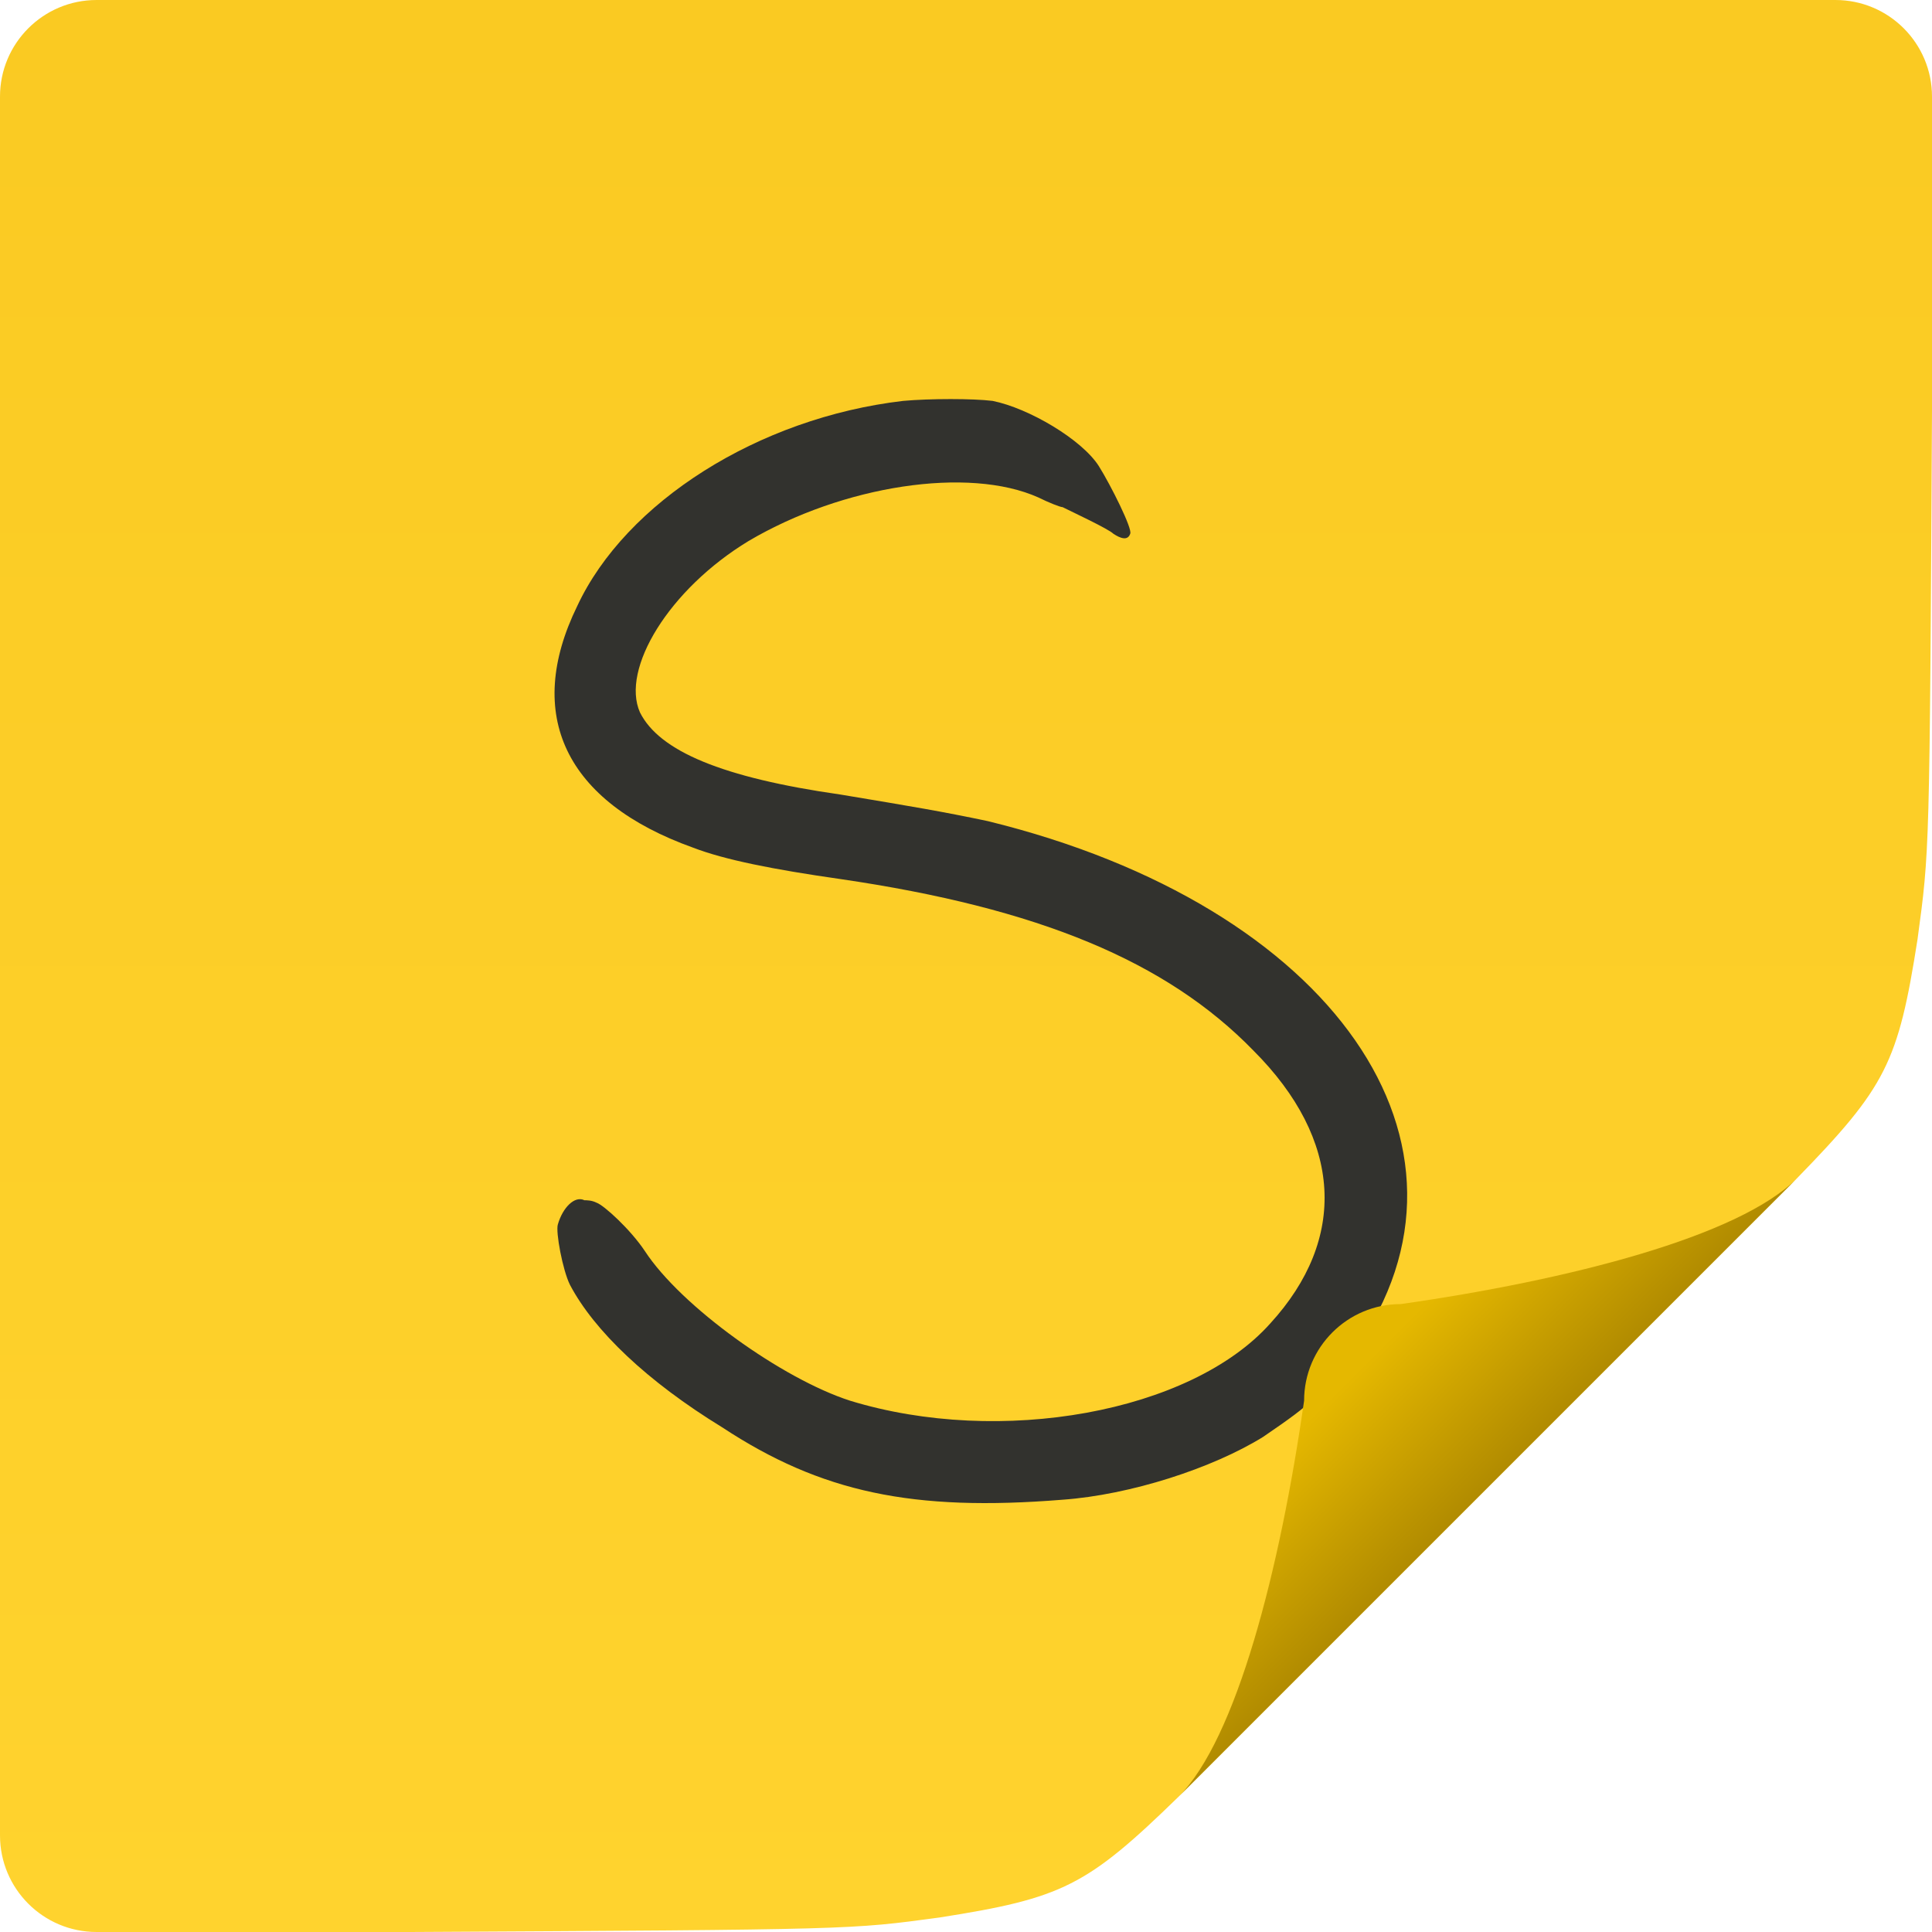
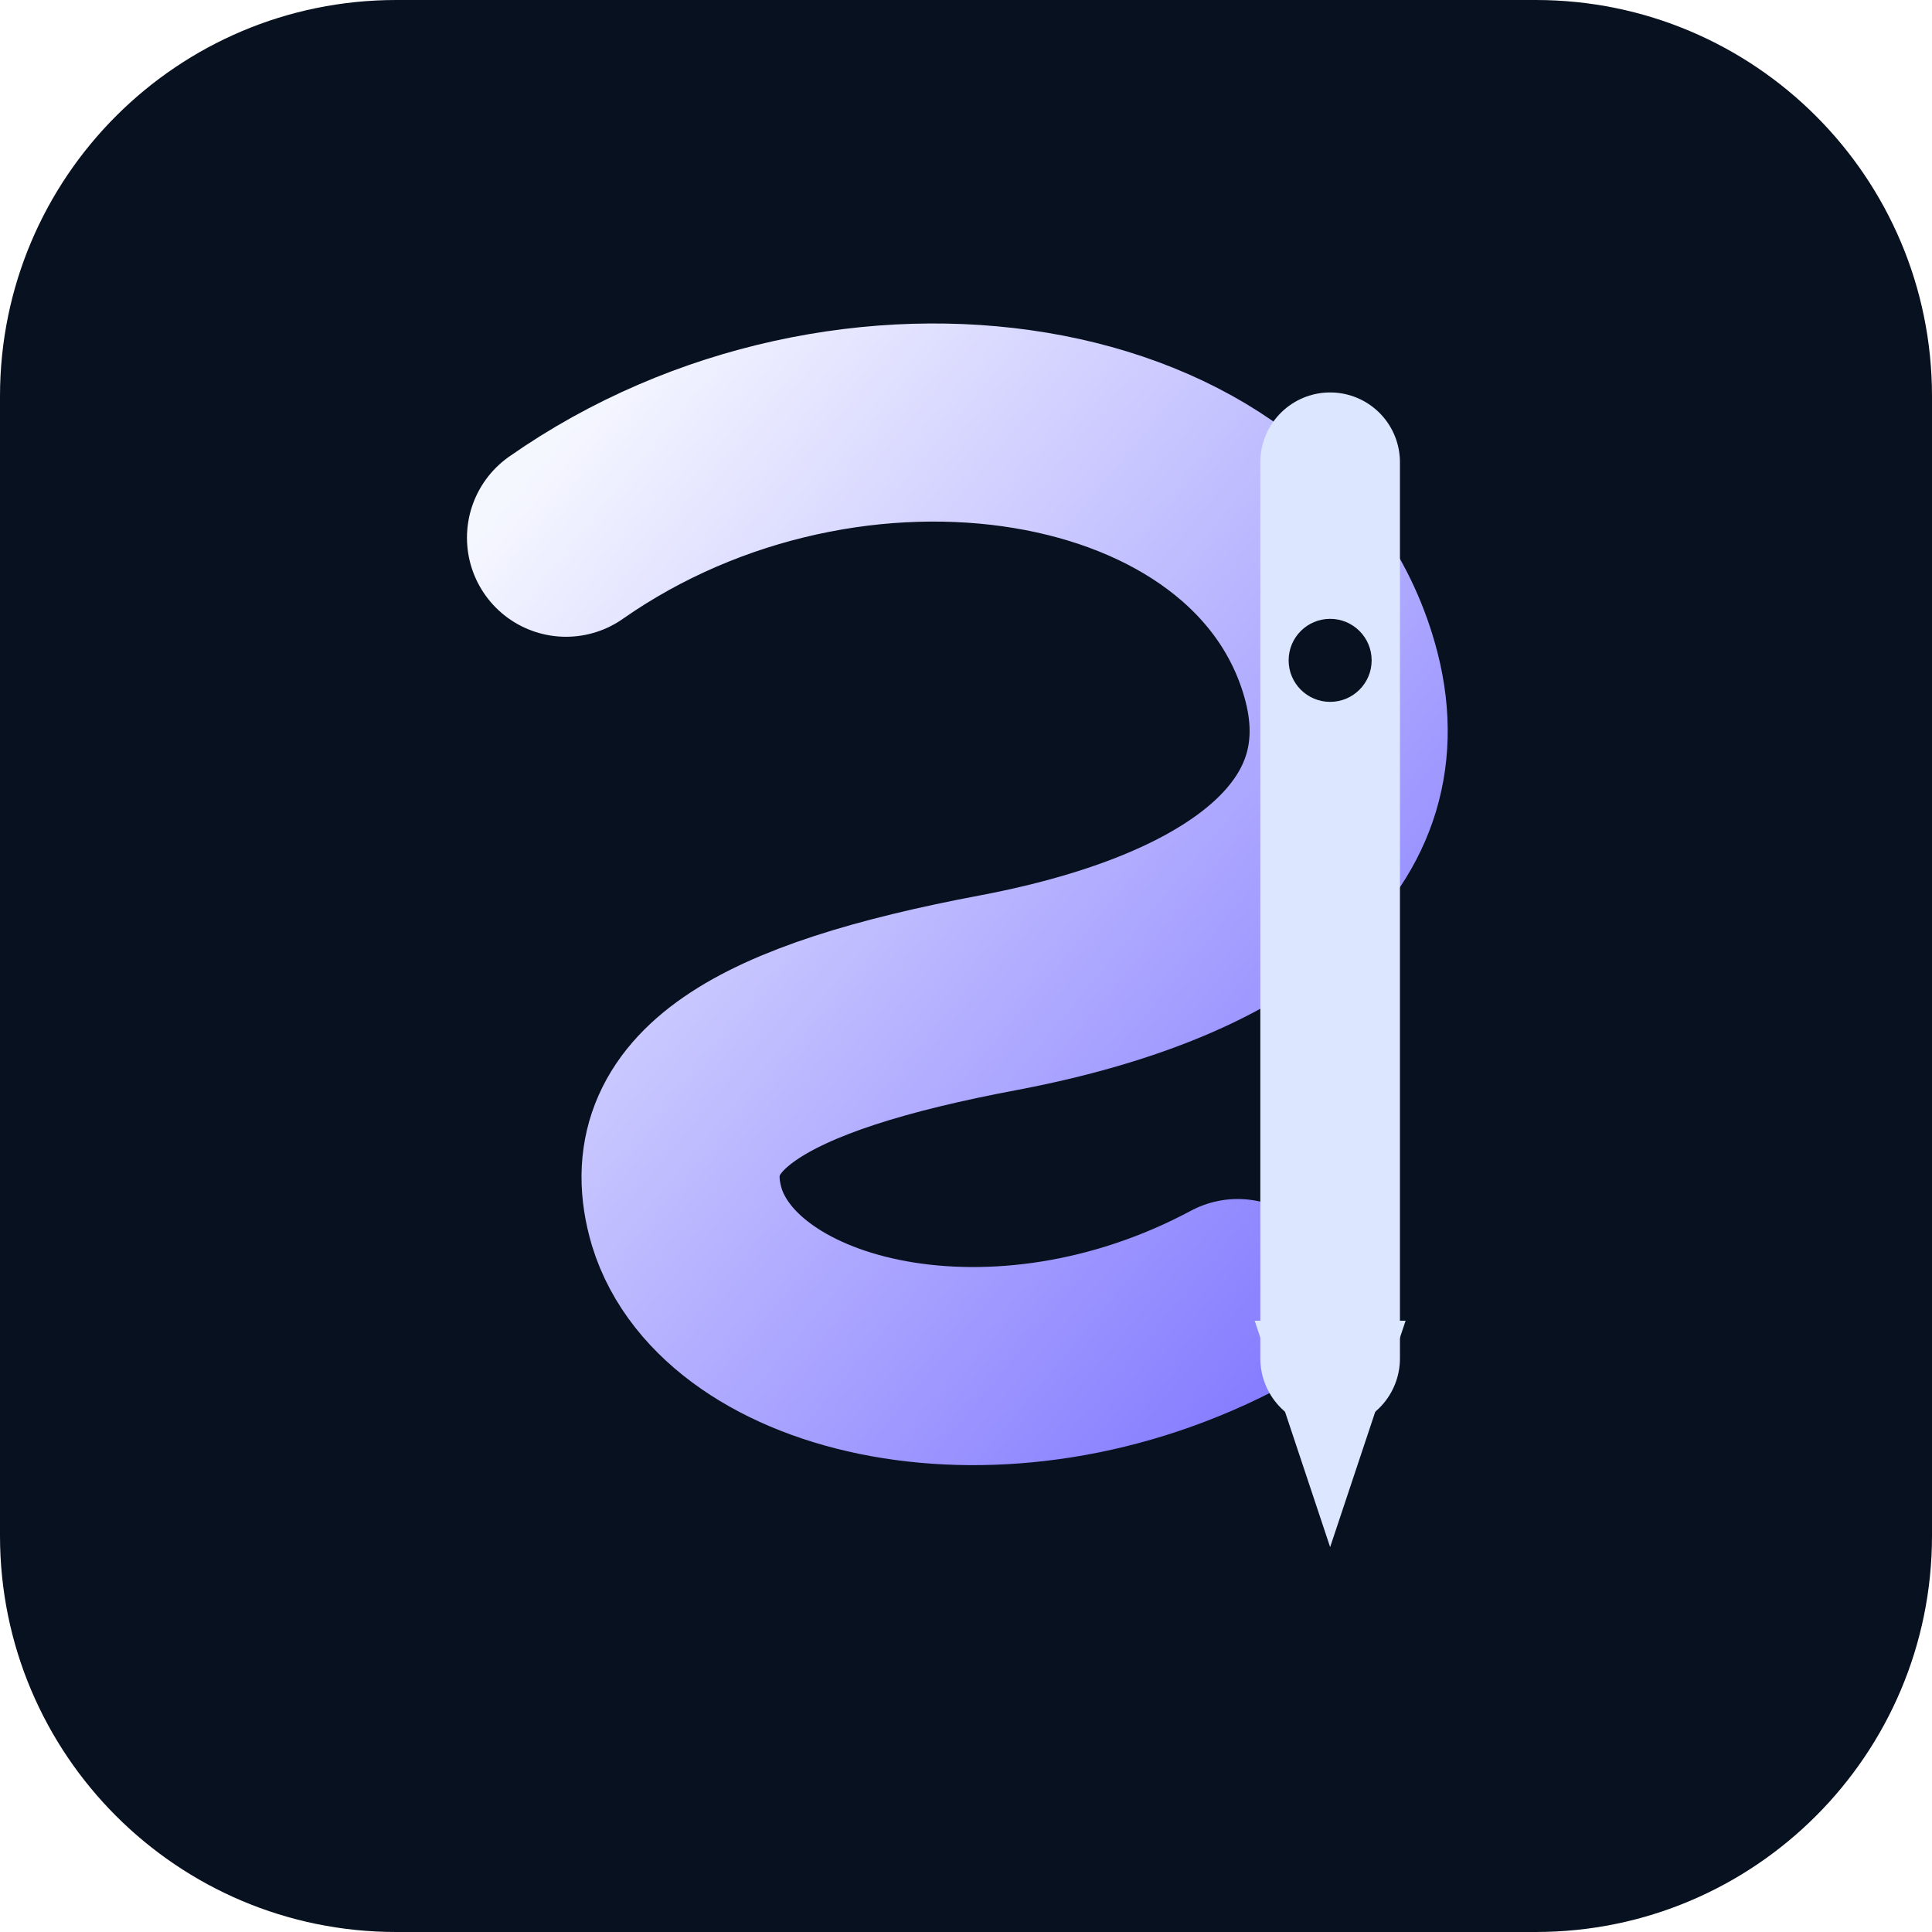
- <svg xmlns="http://www.w3.org/2000/svg" viewBox="0 0 800 800" width="1024" height="1024">
+ <svg xmlns="http://www.w3.org/2000/svg" viewBox="0 0 1024 1024">
  <defs>
-     <linearGradient id="yellowPaper" x1="0%" y1="0%" x2="0%" y2="100%">
-       <stop offset="0%" stop-color="#faca22" />
-       <stop offset="100%" stop-color="#ffd32e" />
-     </linearGradient>
-     <linearGradient id="shadowedPaper" x1="0%" y1="0%" x2="100%" y2="100%">
-       <stop offset="30%" stop-color="#e5b800" />
-       <stop offset="50%" stop-color="#b18b00" />
+     <linearGradient id="g" x1="0" y1="0" x2="1" y2="1">
+       <stop stop-color="#f5f7ff" />
+       <stop offset="1" stop-color="#8178ff" />
    </linearGradient>
  </defs>
-   <path fill="url(#yellowPaper)" d="M744 488c37-38 42-48 50-99 5-37 5-35 6-219V40A40 40 0 00760 0H40A40 40 0 000 40V760a40 40 0 0040 40H170c184-1 182-1 219-6 51-8 61-13 99-50Z" />
-   <path fill="#32322e" d="M374 166c-60 7-115 42-135 85-22 45-5 81 48 100 13 5 33 9 61 13 82 12 135 34 171 71 37 37 39 78 7 113-33 37-112 51-174 32-28-9-70-39-85-62-6-9-17-19-20-20-2-1-4-1-5-1-4-2-9 3-11 10-1 3 2 19 5 25 10 19 32 40 63 59 41 27 79 35 141 30 28-2 62-13 83-26 22-15 22-16 38-36 60-85-9-184-152-219-19-4-31-6-61-11-49-7-75-18-83-34-8-18 12-51 45-71 39-23 91-31 120-18 4 2 9 4 10 4 4 2 19 9 21 11 3 2 6 3 7 0 1-2-8-20-13-28-7-11-29-24-44-27-8-1-26-1-37 0Z" />
-   <path fill="url(#shadowedPaper)" d="M488 744C512 720 530 650 540 580A40 40 0 01580 540C650 530 720 512 744 488Z" />
+   <rect width="1024" height="1024" rx="210" fill="#08111f" />
+   <path d="M300 285c150-105 370-70 410 70 25 87-49 146-180 171-128 24-184 58-166 119 23 75 165 111 292 43" fill="none" stroke="url(#g)" stroke-width="105" stroke-linecap="round" />
+   <path d="M705 245v475" stroke="#dce6ff" stroke-width="74" stroke-linecap="round" />
+   <path d="M665 700l40 120 40-120z" fill="#dce6ff" />
+   <circle cx="705" cy="350" r="22" fill="#08111f" />
</svg>
